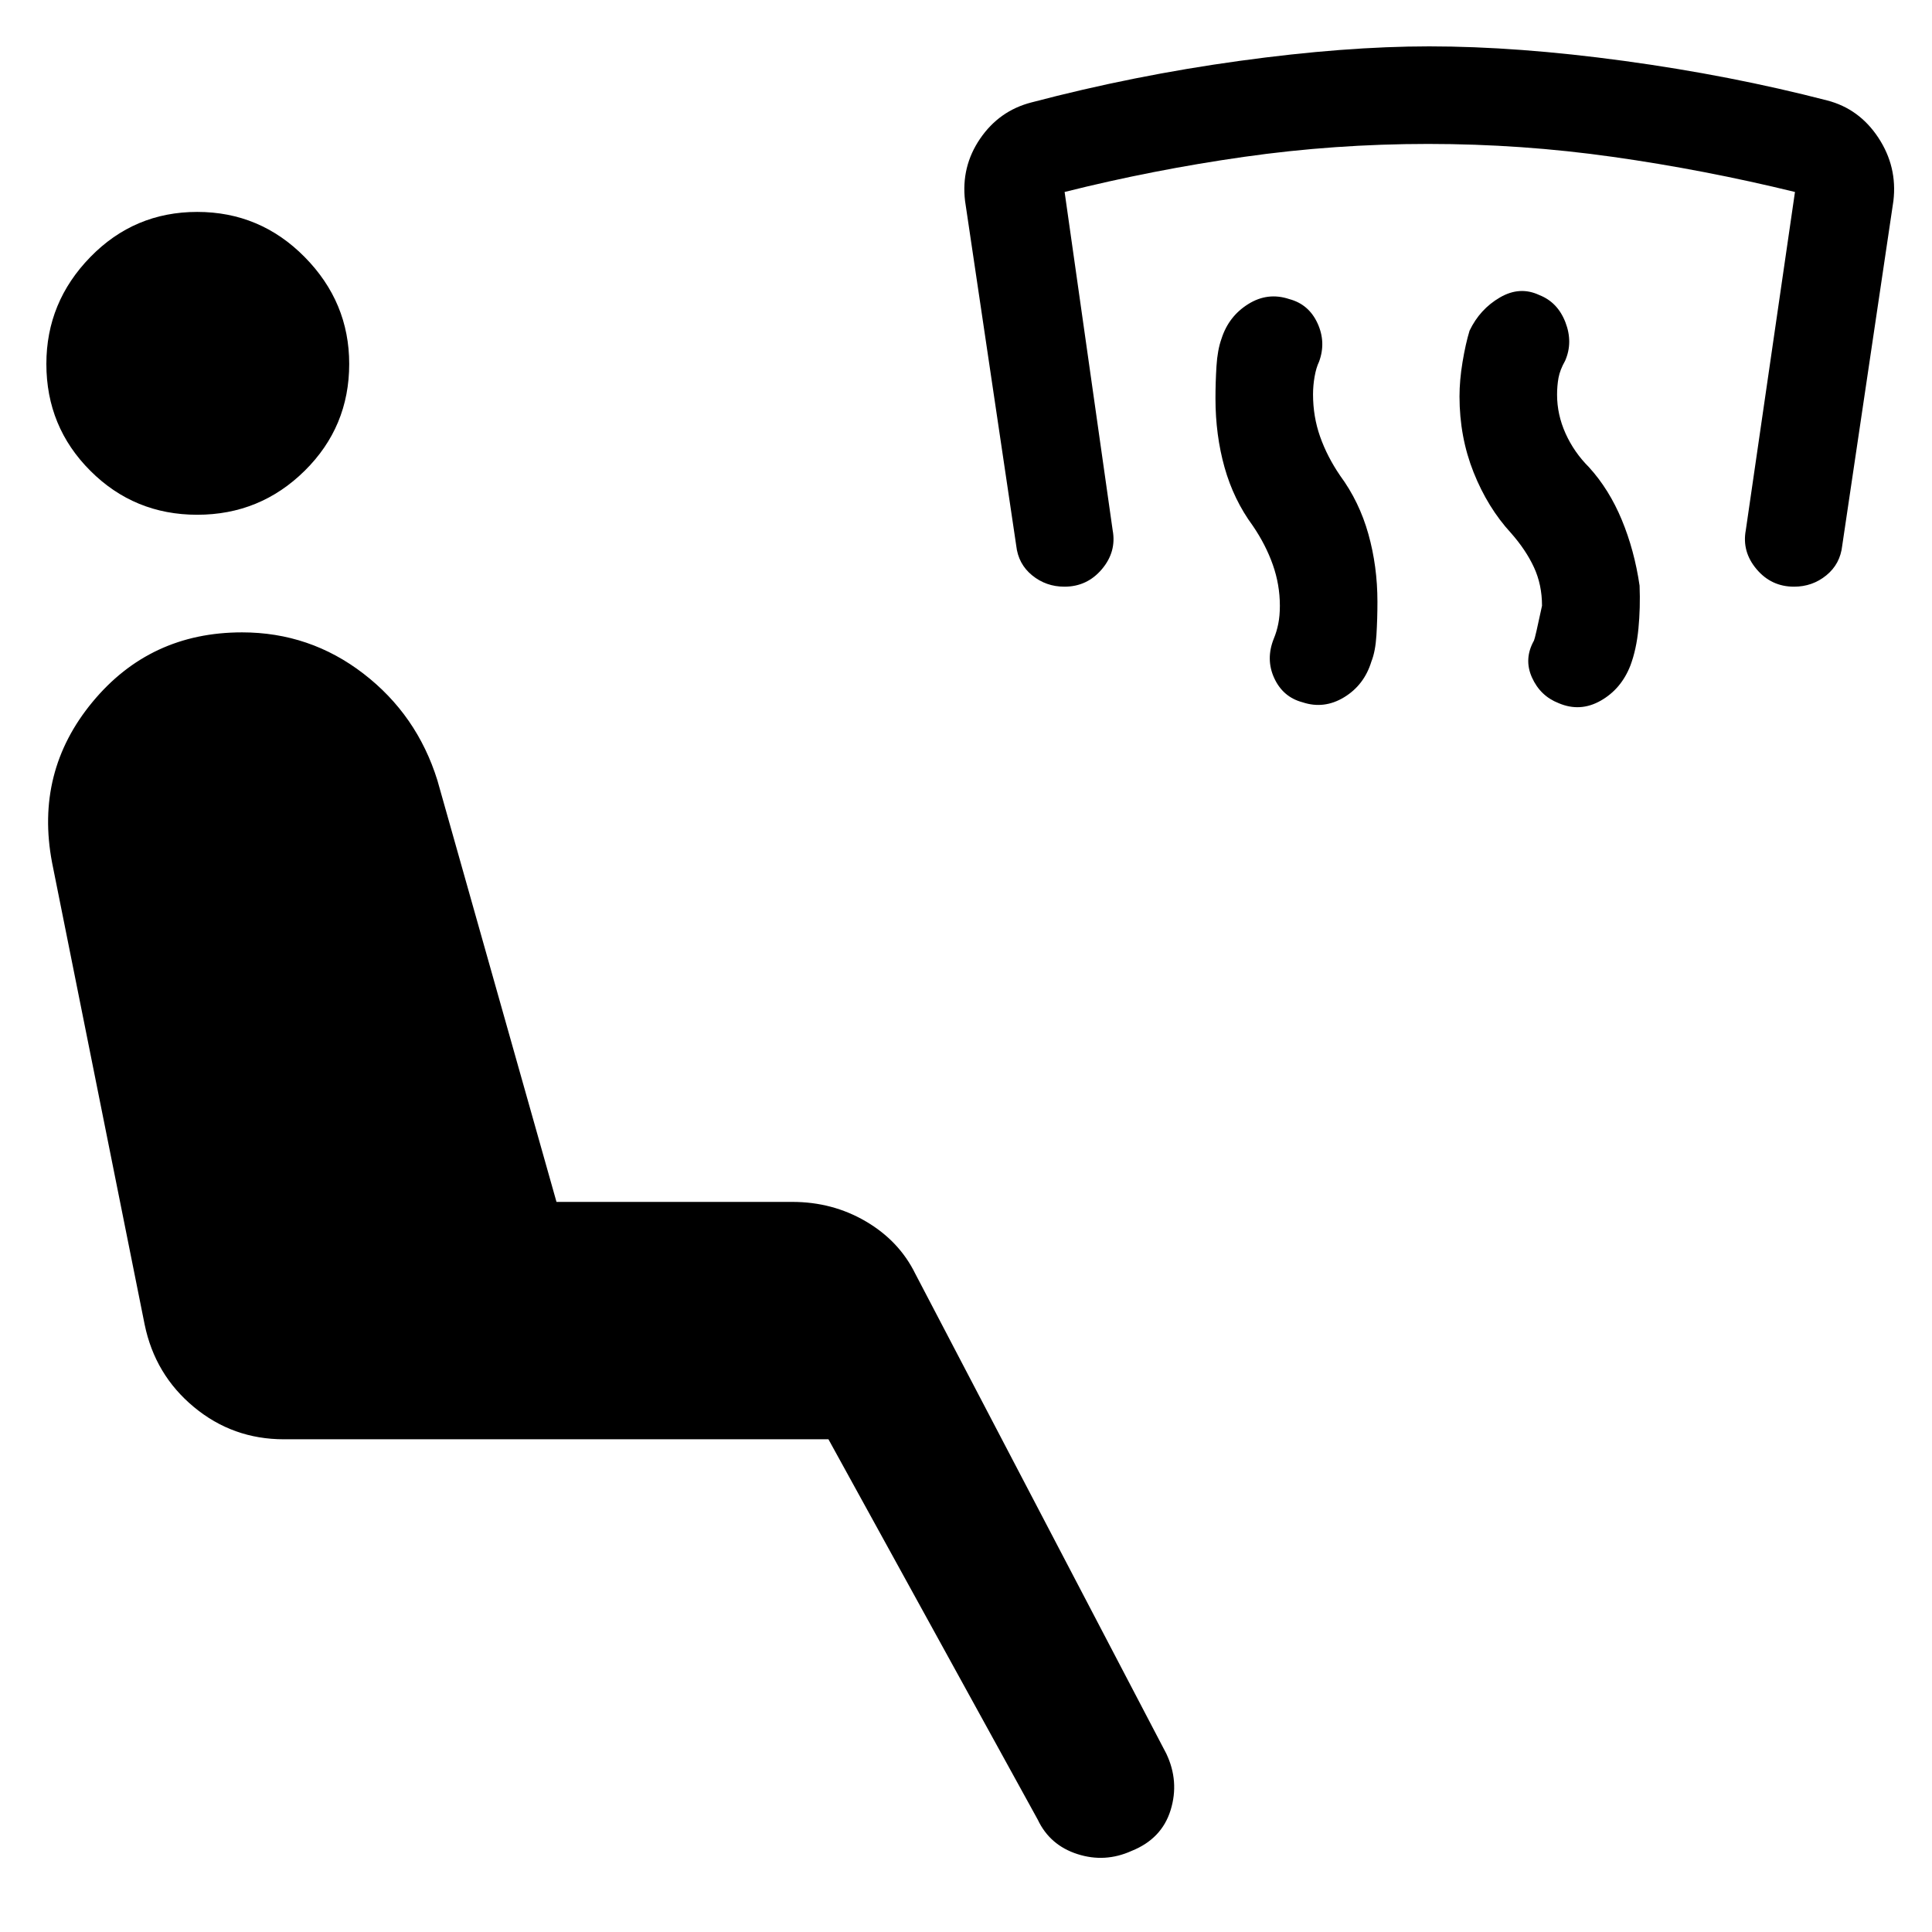
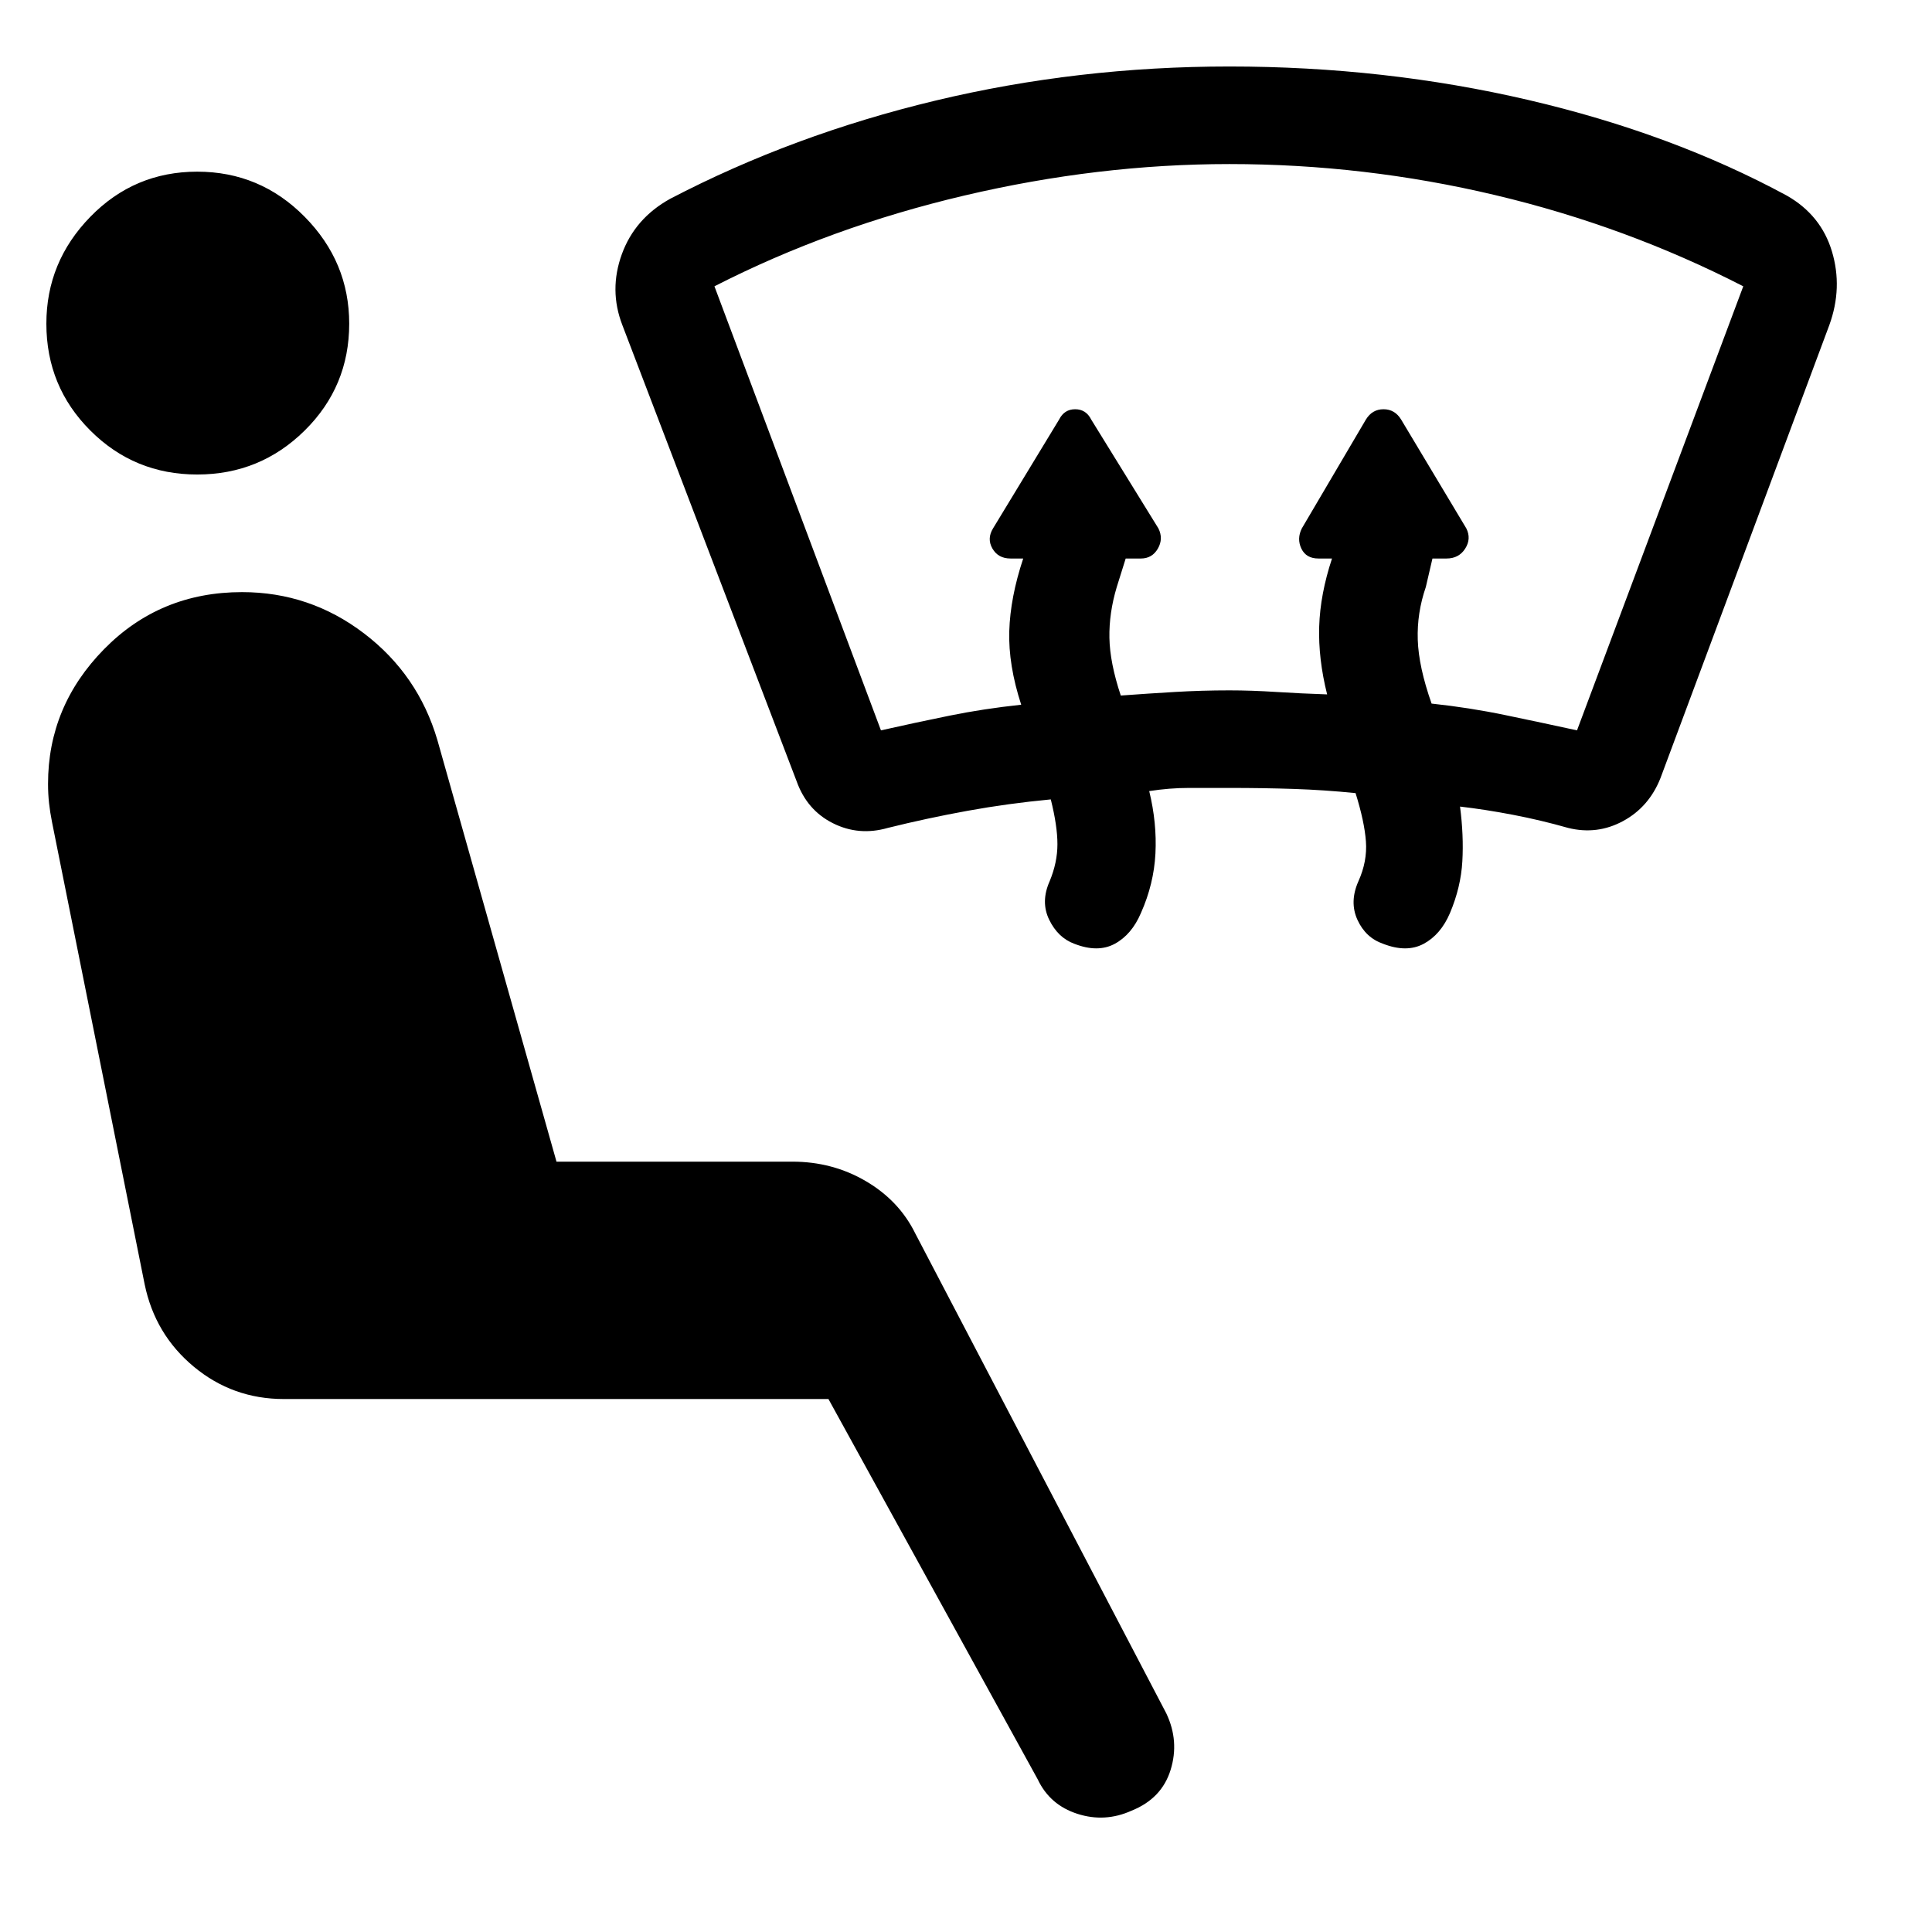
<svg xmlns="http://www.w3.org/2000/svg" viewBox="0 -960 960 960">
-   <path d="M562.3-40.3q-13.26 6-26.95 1.58-13.7-4.41-19.7-17.11l-104-189H141.04q-25.39 0-44.71-16.04-19.33-16.04-24.46-41l-46-229.52q-8.57-45.13 20.06-79.76t74.33-34.63q33.7 0 60.33 20.5 26.63 20.5 36.76 53.06l59.17 209.44h117.22q19.96 0 36.5 9.69 16.54 9.7 24.54 25.96L579.52-88.65q6.57 13.82 2.15 28.09-4.41 14.26-19.37 20.26ZM98-704.22q-31.26 0-53.11-21.85-21.85-21.84-21.85-53.1 0-30.7 21.85-53.11Q66.74-854.7 98-854.7q31.26 0 53.39 22.42 22.13 22.41 22.13 53.11 0 31.26-22.13 53.1-22.13 21.85-53.39 21.85Zm676.48 93.61q-9.13-3.56-13.26-12.76-4.13-9.2 1-18.33.56-1.13 4-17.3 0-10.44-4-19.09t-11.44-17.08q-11.56-12.57-18.56-30.13-7-17.57-7-37.7 0-8 1.5-17.07 1.5-9.06 3.5-15.63 5.13-10.69 15.04-16.47 9.91-5.79 19.61-1.22 9.13 3.56 12.98 13.54 3.85 9.98-.15 19.11-2.57 4.57-3.29 8.5-.71 3.94-.71 8.37 0 9.87 4.21 19.24 4.22 9.37 11.66 16.8 10 11 16.28 26.13 6.28 15.13 8.85 32.7.43 11-.57 21.35-1 10.35-4 18.35-4.56 11.69-14.76 17.47-10.2 5.79-20.89 1.22Zm-127.26-.43q-9.7-2.57-14.05-11.98-4.34-9.42-.21-19.68 1.43-3.43 2.21-7.37.79-3.93.79-8.93 0-10.44-3.5-20.37-3.5-9.93-9.94-19.37-9.56-13-14.06-29.06-4.5-16.07-4.5-34.2 0-8 .5-16.07.5-8.06 2.5-13.63 3.56-11.13 13.26-17.19 9.69-6.07 20.39-2.5 9.69 2.56 14.04 11.98 4.35 9.41.79 19.11-1.44 3-2.22 7.43-.78 4.43-.78 8.87 0 11 3.5 20.93 3.5 9.94 9.93 19.37 9.57 13 14.07 29.07 4.5 16.06 4.5 33.63 0 8.56-.5 16.63-.5 8.07-2.5 13.07-3.57 11.69-13.55 17.76-9.98 6.06-20.67 2.5Zm-118.31-57.44q-9.13 0-16.04-5.63-6.91-5.63-7.91-14.76l-25.44-171.35q-2-16.95 7.48-30.85 9.48-13.89 25.44-18.02 51-13.43 103.43-20.65 52.43-7.22 94.3-7.22 43.87 0 96.81 7.22 52.93 7.22 100.93 19.65 15.96 4.13 25.44 18.52 9.48 14.4 7.48 31.35l-25.44 171.35q-1 9.13-7.91 14.76-6.91 5.63-16.04 5.63-11.27 0-18.61-8.69-7.35-8.7-5.35-19.4l24.43-168.04q-45-11-90.43-17.43-45.44-6.44-91.87-6.44-46.44 0-91.59 6.44-45.15 6.43-89.02 17.43l23.87 168.04q2 10.7-5.35 19.4-7.35 8.69-18.61 8.69Z" />
+   <path d="M141.04-264.83q-25.39 0-44.71-16.04-19.33-16.04-24.46-41l-46-229.52q-1-5-1.5-9.57-.5-4.56-.5-9.56 0-38.57 27.85-66.92 27.84-28.34 68.54-28.34 33.7 0 60.61 20.5 26.91 20.5 36.48 53.06l59.17 209.44h117.22q19.96 0 36.5 9.69 16.54 9.7 24.54 25.96l124.74 238.48q6.57 13.82 2.15 28.09-4.41 14.26-19.37 20.26-13.26 6-26.95 1.58-13.7-4.41-19.7-17.11l-104-189H141.04Zm469.83-303.65h-20.13q-9.57 0-19.7 1.57 3.87 15.87 3.09 31.02-.78 15.15-7.22 29.59-4.56 10.69-12.97 15.26-8.42 4.56-20.11 0-8.13-3-12.48-11.92-4.35-8.91.22-19.17 3.86-9.31 3.86-18.39 0-9.09-3.3-22.26-21.17 2-41.28 5.65-20.11 3.65-39.72 8.52-14.39 4.13-27.28-2.35t-18.02-20.87l-86.61-226.69q-6.7-17.39-.22-35.2 6.48-17.8 24-27.5 61.13-31.87 131.85-48.8 70.72-16.94 146.02-16.94 77.17 0 148.61 16.65 71.43 16.66 128.43 47.53 16.96 9.69 22.37 27.71 5.42 18.03-1.28 36.55l-83.91 225.13q-5.7 14.39-18.59 21.37t-27.28 3.41q-13.61-3.87-27.44-6.52-13.82-2.65-26.3-4.09 1.87 14.31 1.15 27.18-.72 12.87-6.15 25.74-4.57 10.69-13.04 15.26-8.48 4.56-20.18 0-8.69-3-12.76-11.92-4.06-8.91.5-19.17 4.44-9.87 3.72-19.74-.72-9.87-5.15-24.04-15.57-1.57-30.63-2.07-15.07-.5-32.07-.5Zm-173.13-28.61q17.17-3.87 34.06-7.3 16.9-3.44 35.63-5.44-6.43-19.74-5.93-36.54t6.93-36.11h-6.3q-6.13 0-8.98-4.91-2.85-4.91.28-10.05l32.83-54.08q2.57-5.13 7.98-5.13t7.98 5.13l33.39 54.08q2.56 5.14-.28 10.05-2.85 4.91-8.42 4.91h-7.56l-4.44 14.18q-3.87 12.86-3.65 25.23.22 12.37 5.65 28.68 13.57-1 26.92-1.78 13.34-.79 27.04-.79 11 0 23.28.79 12.29.78 25.29 1.21-4.44-17.74-3.94-33.76.5-16.02 6.37-33.76h-6.74q-6.13 0-8.48-4.91-2.35-4.91.22-10.05l31.83-54.08q3.13-5.13 8.76-5.13t8.76 5.13l32.39 54.08q2.57 5.14-.57 10.05-3.13 4.91-9.26 4.91h-7l-3.3 14.18q-4.44 12.86-4 26.23.43 13.37 6.87 31.68 18.74 2 36.63 5.72 17.89 3.71 35.63 7.58l82.61-220.65q-58.18-29.87-123.2-45.3-65.02-15.44-132.15-15.44-65.13 0-131.72 15.65-66.58 15.66-124.15 45.09l82.74 220.65ZM98-724.22q-31.26 0-53.11-21.85-21.85-21.84-21.85-53.1 0-30.7 21.85-53.11Q66.74-874.7 98-874.7q31.26 0 53.39 22.42 22.13 22.41 22.13 53.11 0 31.26-22.13 53.1-22.13 21.85-53.39 21.85Z" />
</svg>
